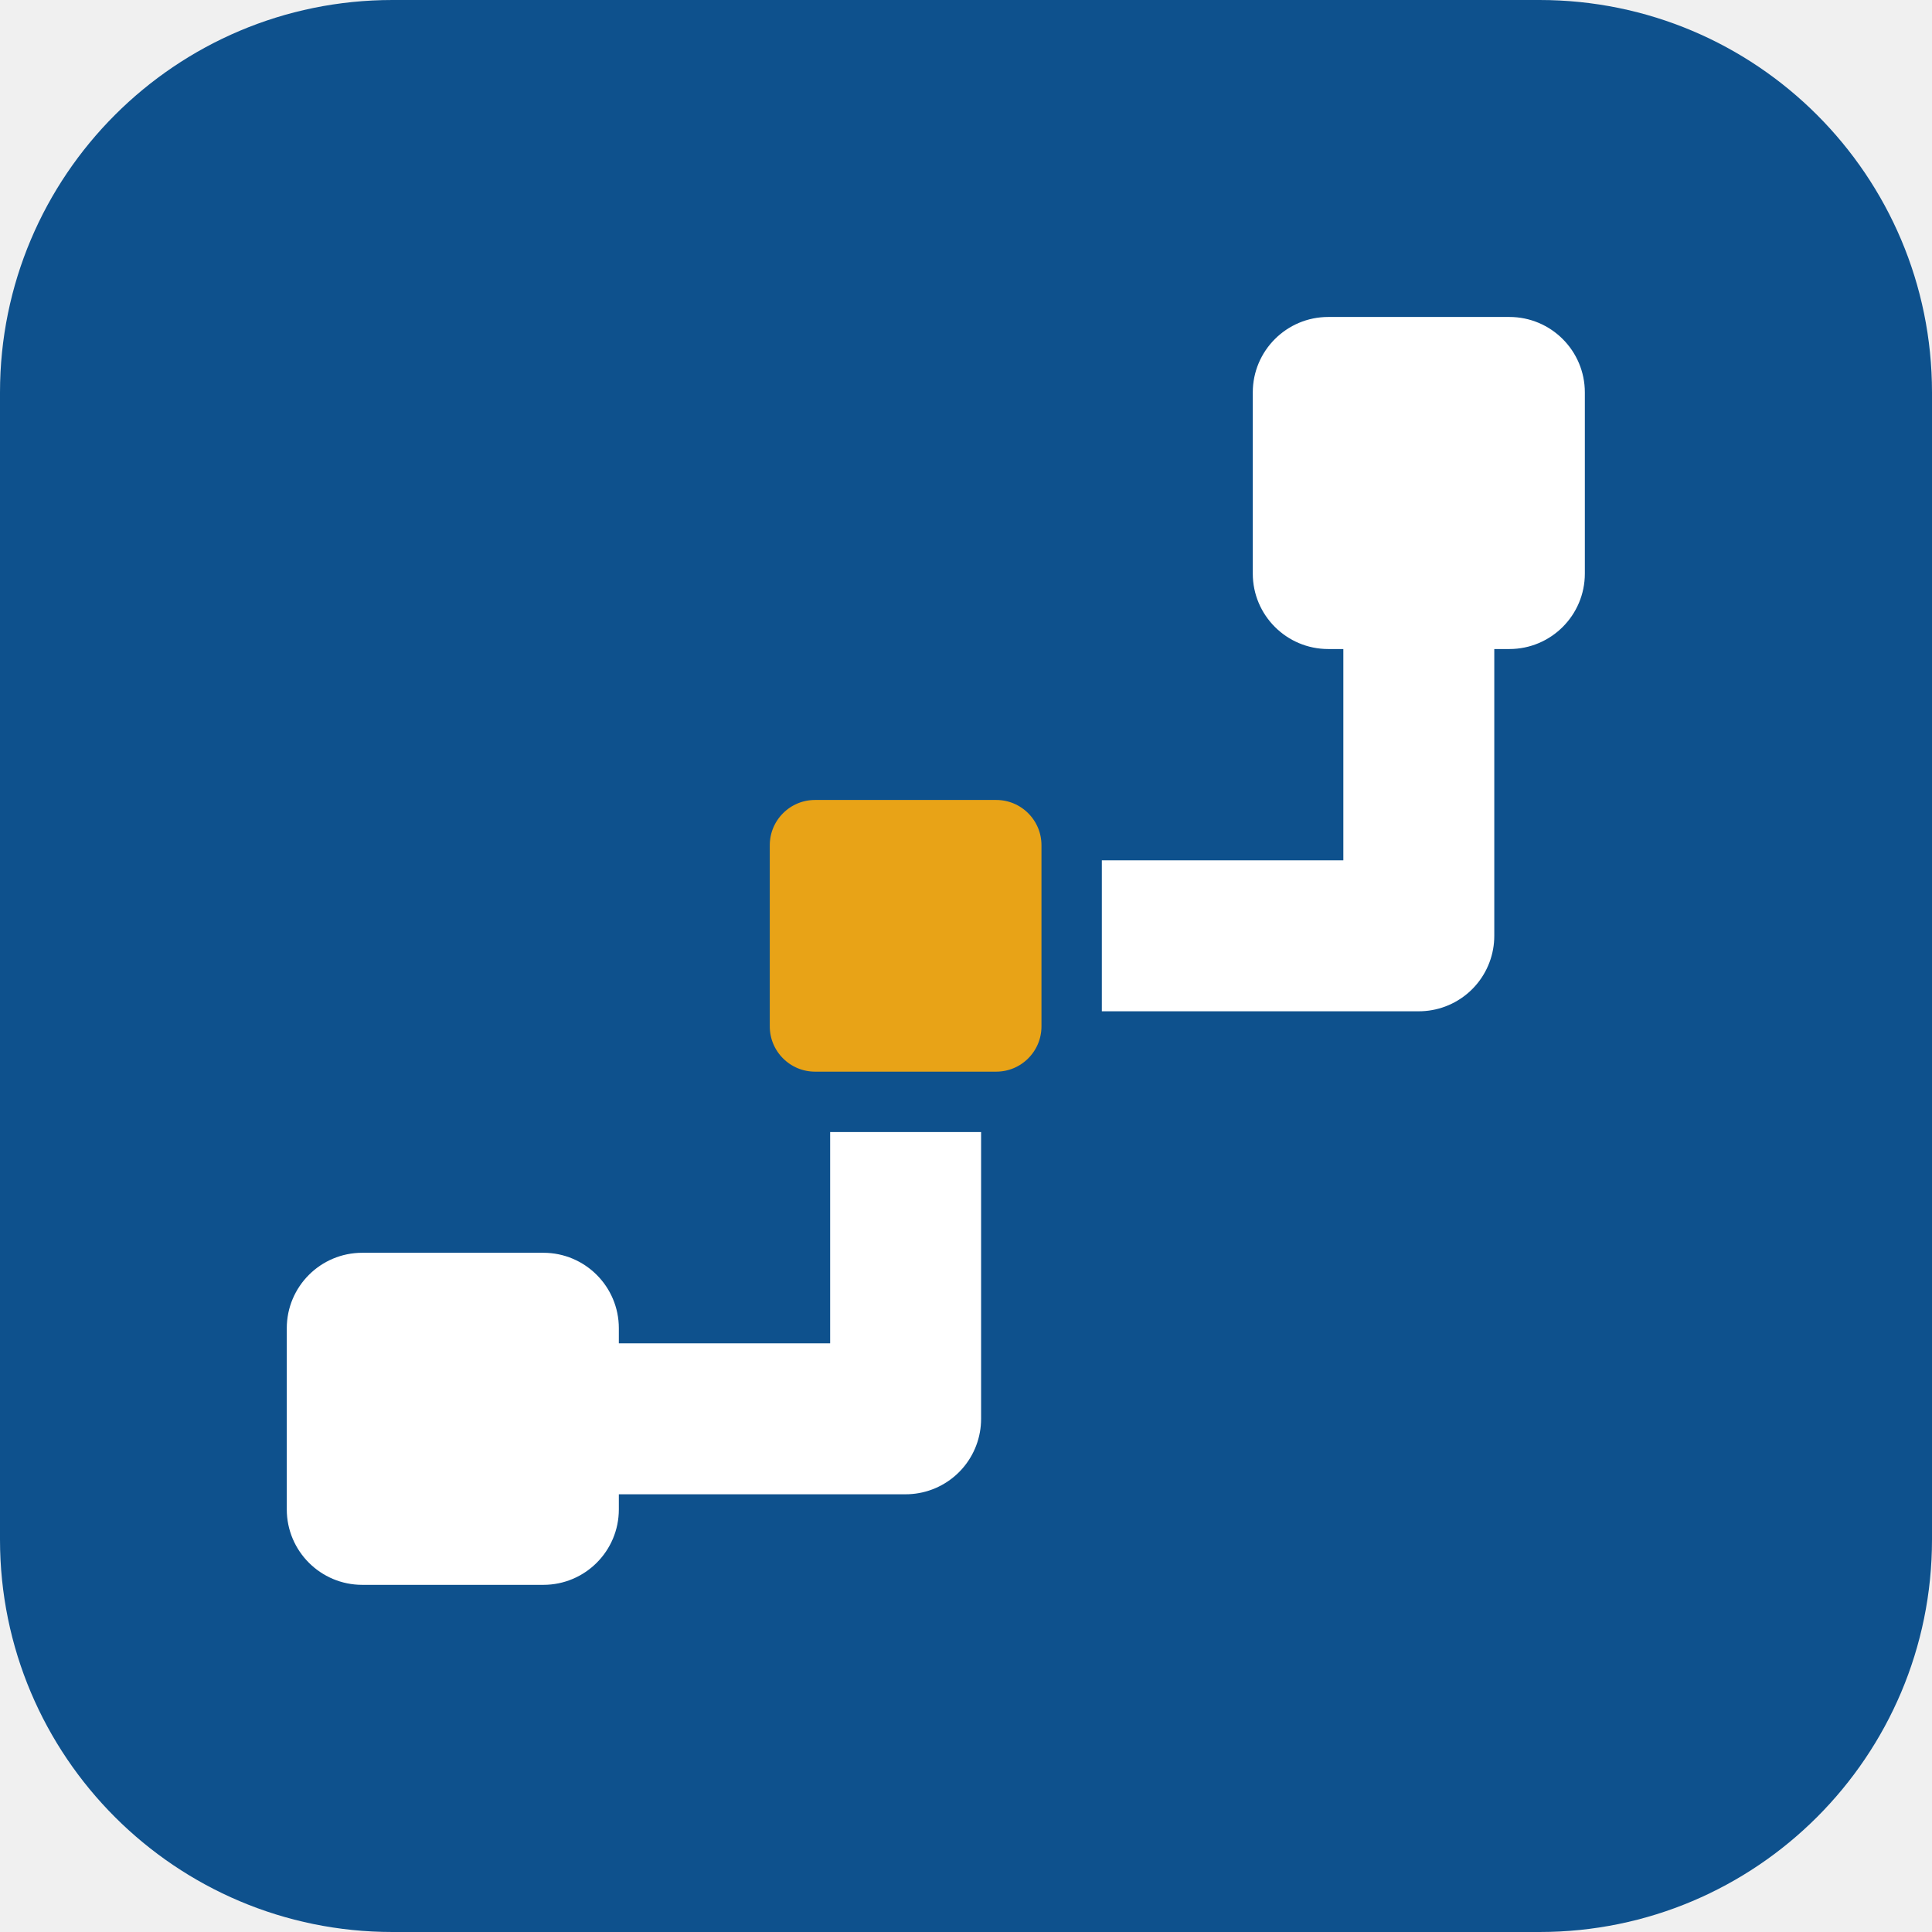
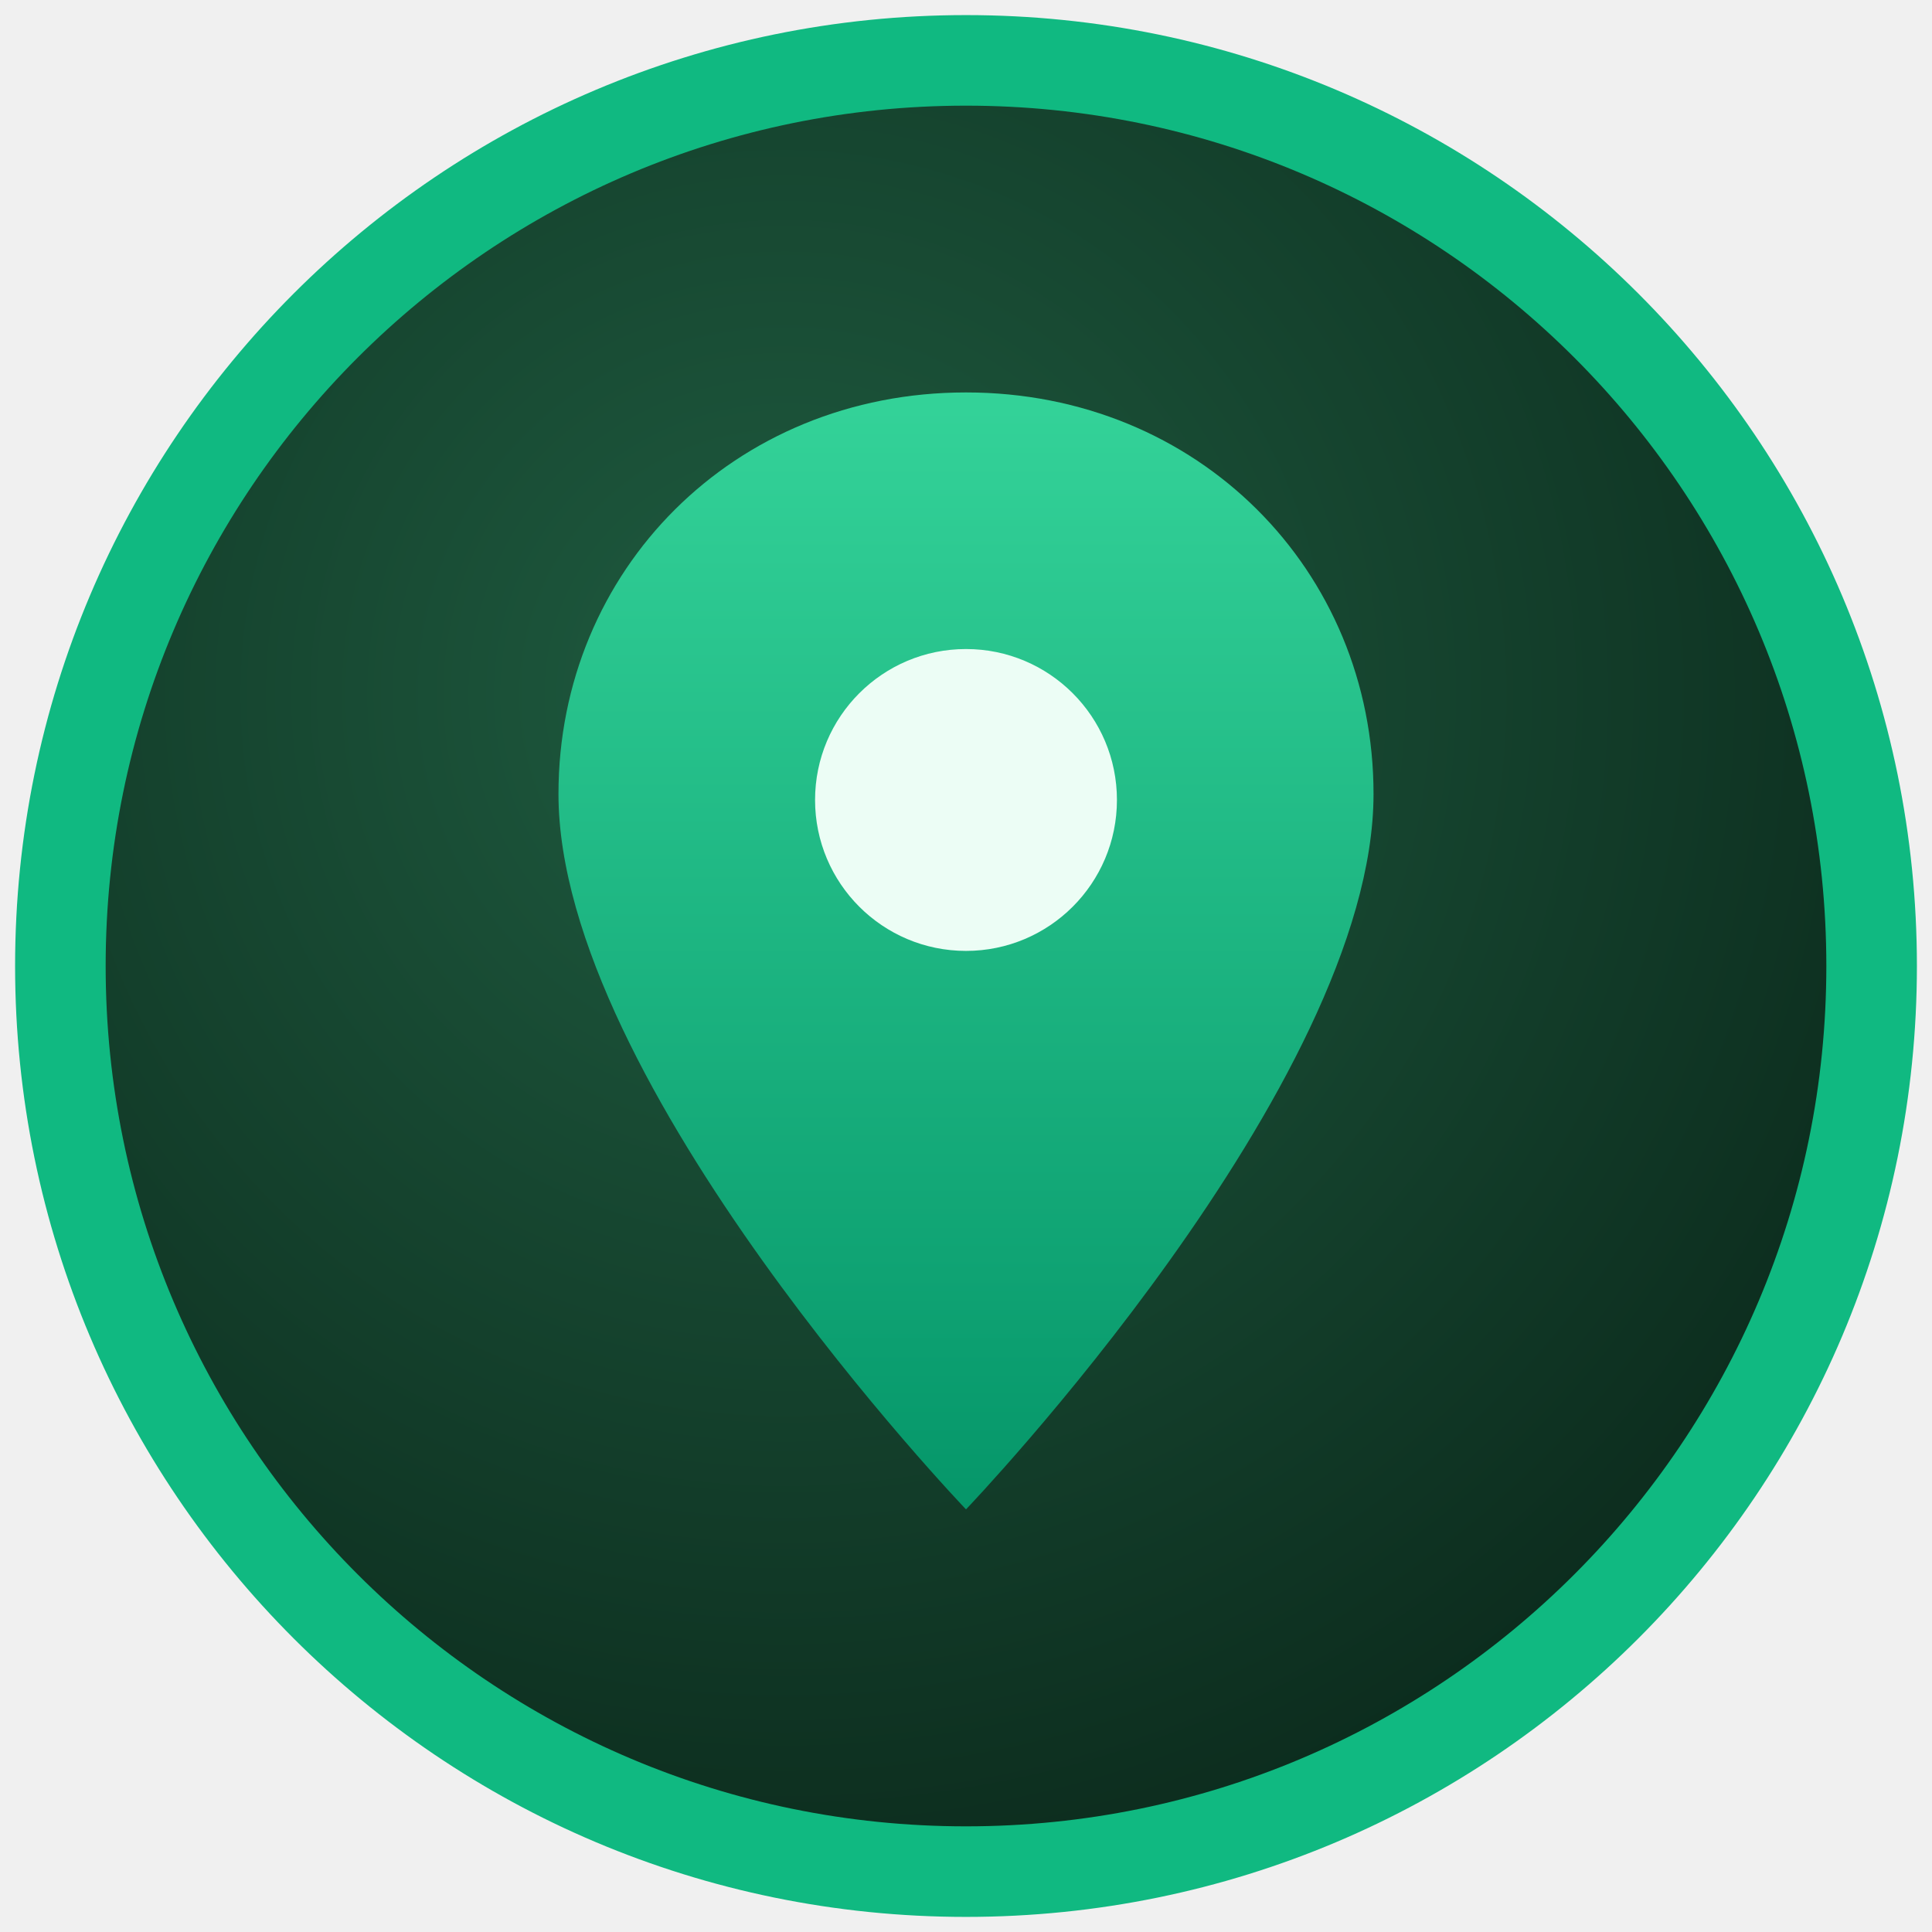
<svg xmlns="http://www.w3.org/2000/svg" viewBox="0 0 64 64">
-   <rect width="64" height="64" rx="13" fill="#0E518D" />
-   <path d="M15 47 H30 V31 H47 V16" fill="none" stroke="#FFFFFF" stroke-width="5" stroke-linejoin="round" stroke-linecap="round" />
-   <rect x="9.5" y="41.5" width="11" height="11" rx="2.5" fill="#FFFFFF" />
-   <rect x="24.5" y="25.5" width="11" height="11" rx="2.5" fill="#E8A317" stroke="#0E518D" stroke-width="2" />
-   <rect x="41.5" y="10.5" width="11" height="11" rx="2.5" fill="#FFFFFF" />
+   <defs>
+     <radialGradient id="f" cx="40%" cy="35%" r="70%">
+       <stop offset="0%" stop-color="#1F5C40" />
+       <stop offset="100%" stop-color="#0B2A1C" />
+     </radialGradient>
+     <linearGradient id="e" x1="0" y1="0" x2="0" y2="1">
+       <stop offset="0%" stop-color="#34D399" />
+       <stop offset="100%" stop-color="#059669" />
+     </linearGradient>
+   </defs>
+   <circle cx="32" cy="32" r="30" fill="url(#f)" stroke="#10B981" stroke-width="3" />
+   <path d="M32 13c-7.7 0-13.5 5.9-13.5 13.3 0 9.6 13.5 23.7 13.5 23.7s13.5-14.1 13.5-23.7C45.5 18.9 39.7 13 32 13z" fill="url(#e)" />
+   <circle cx="32" cy="26.5" r="5" fill="#ECFDF5" />
</svg>
